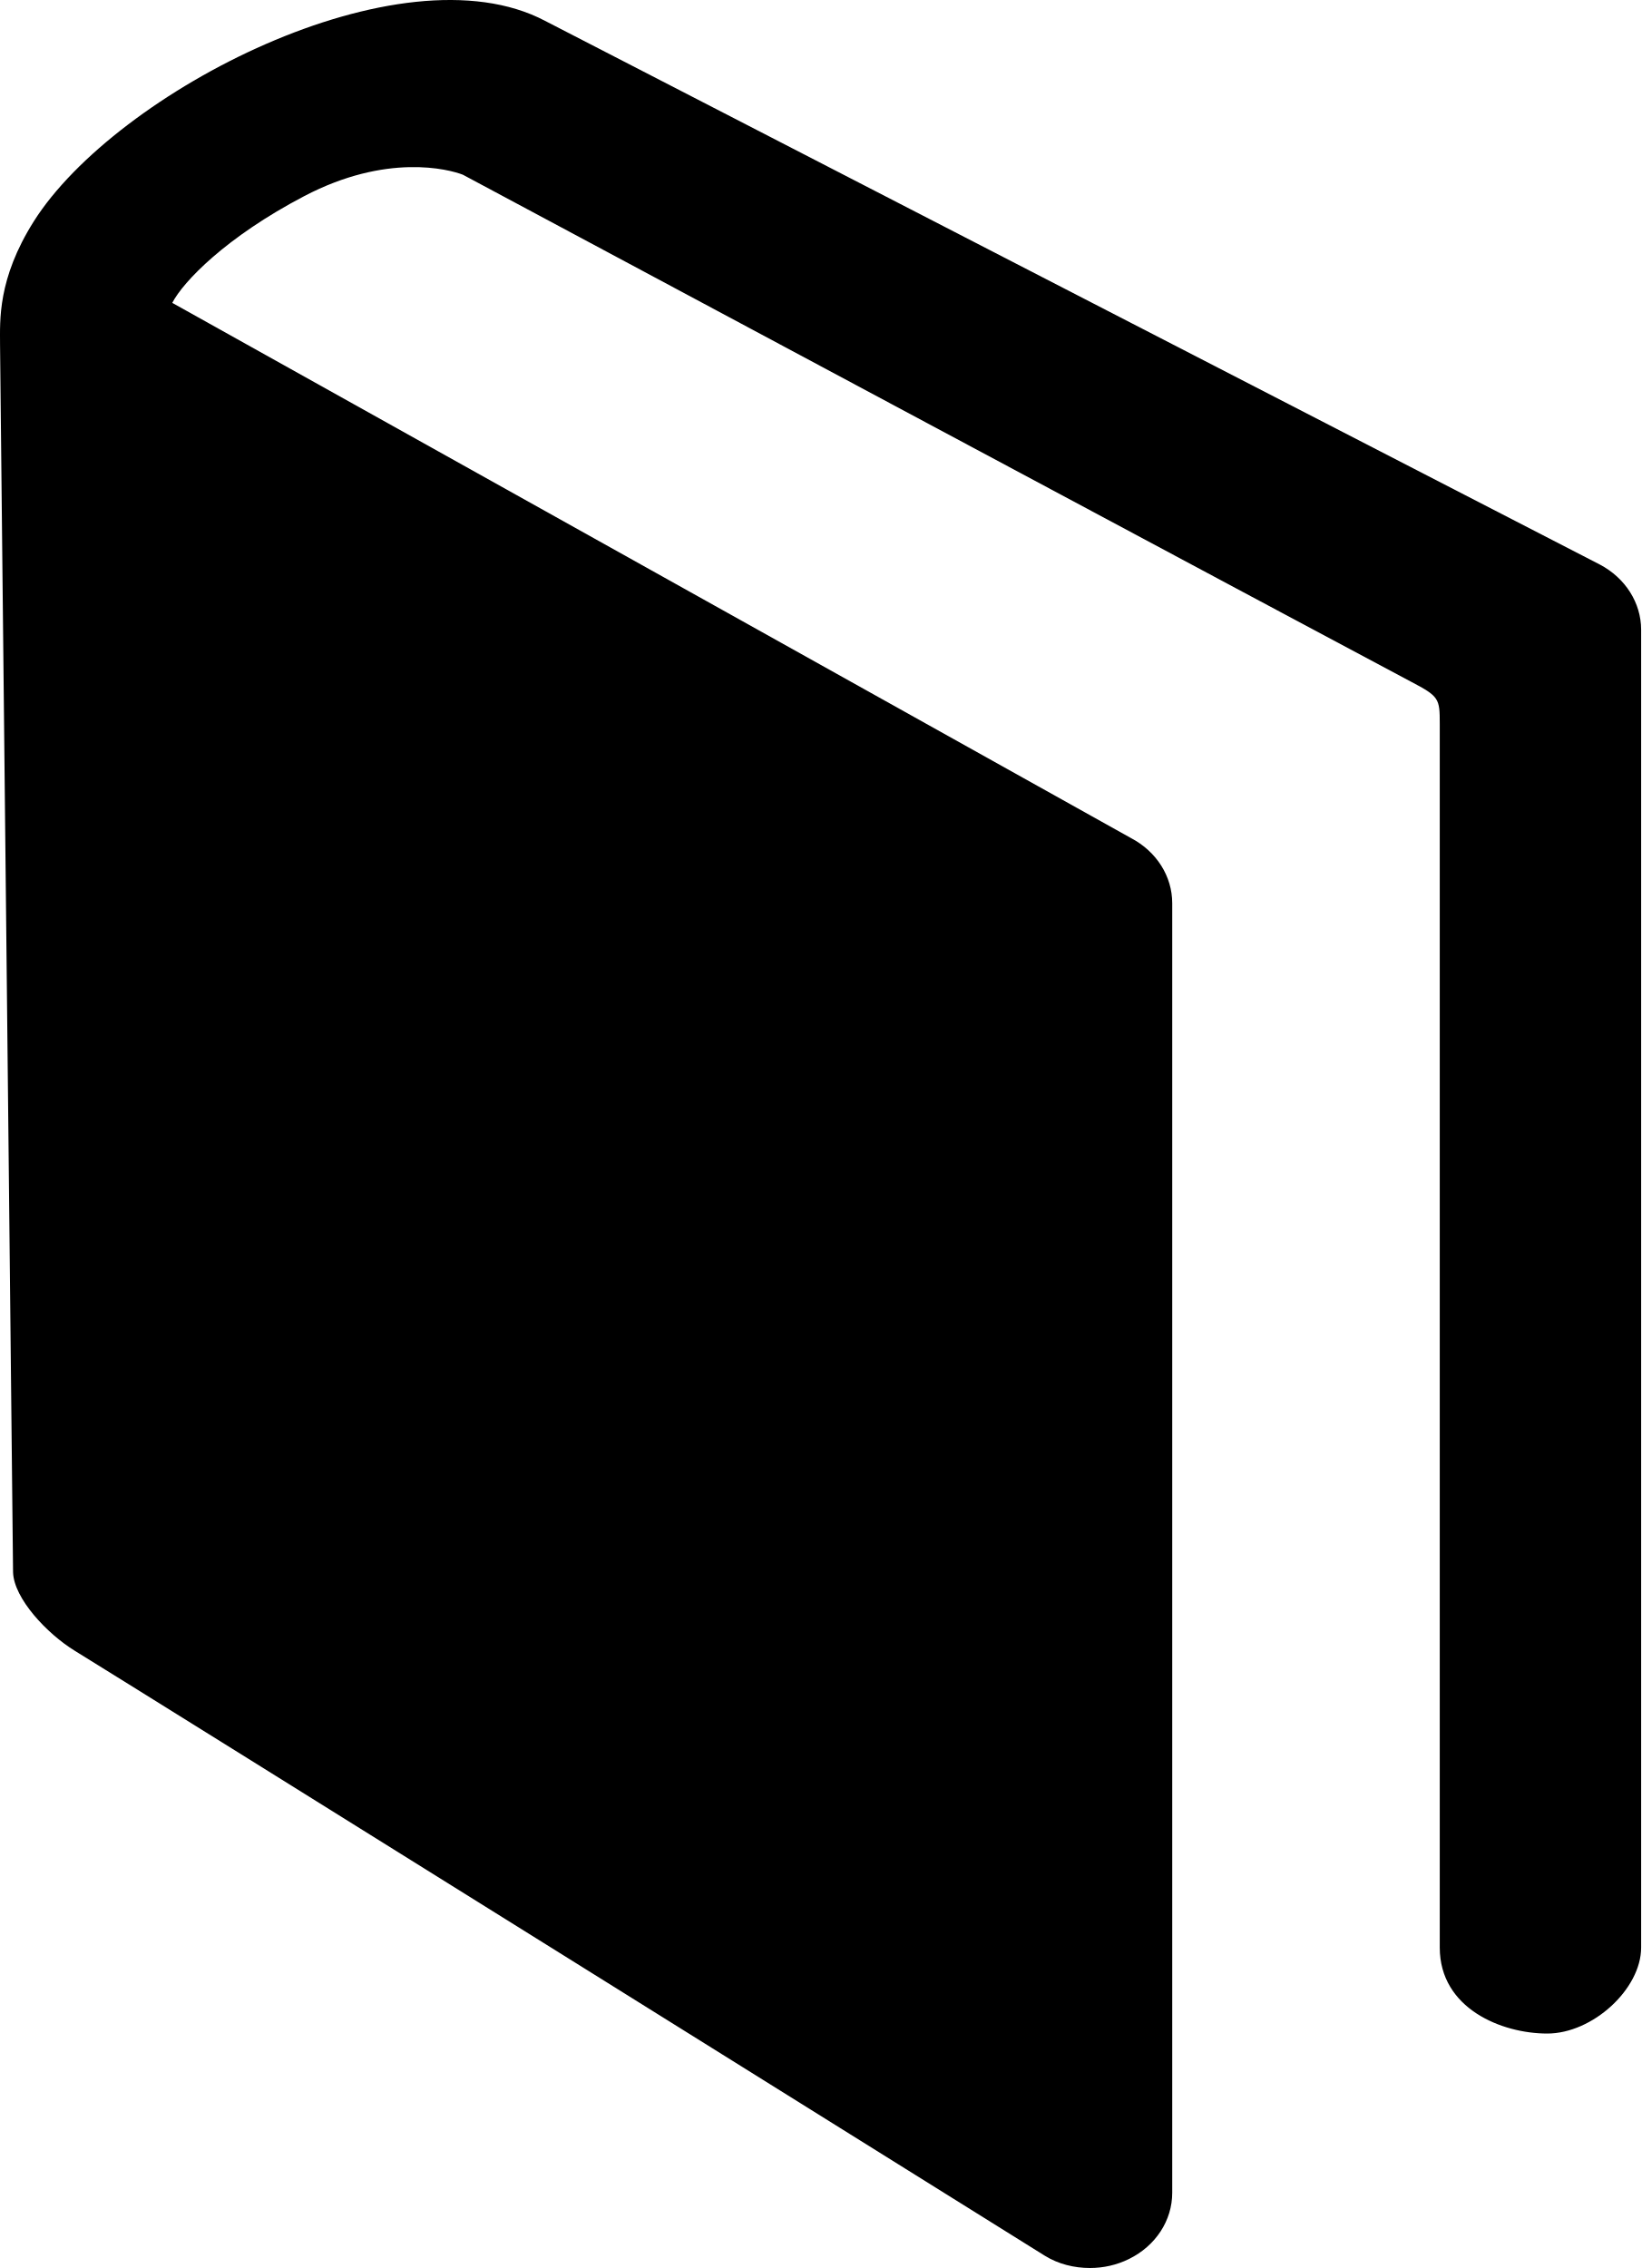
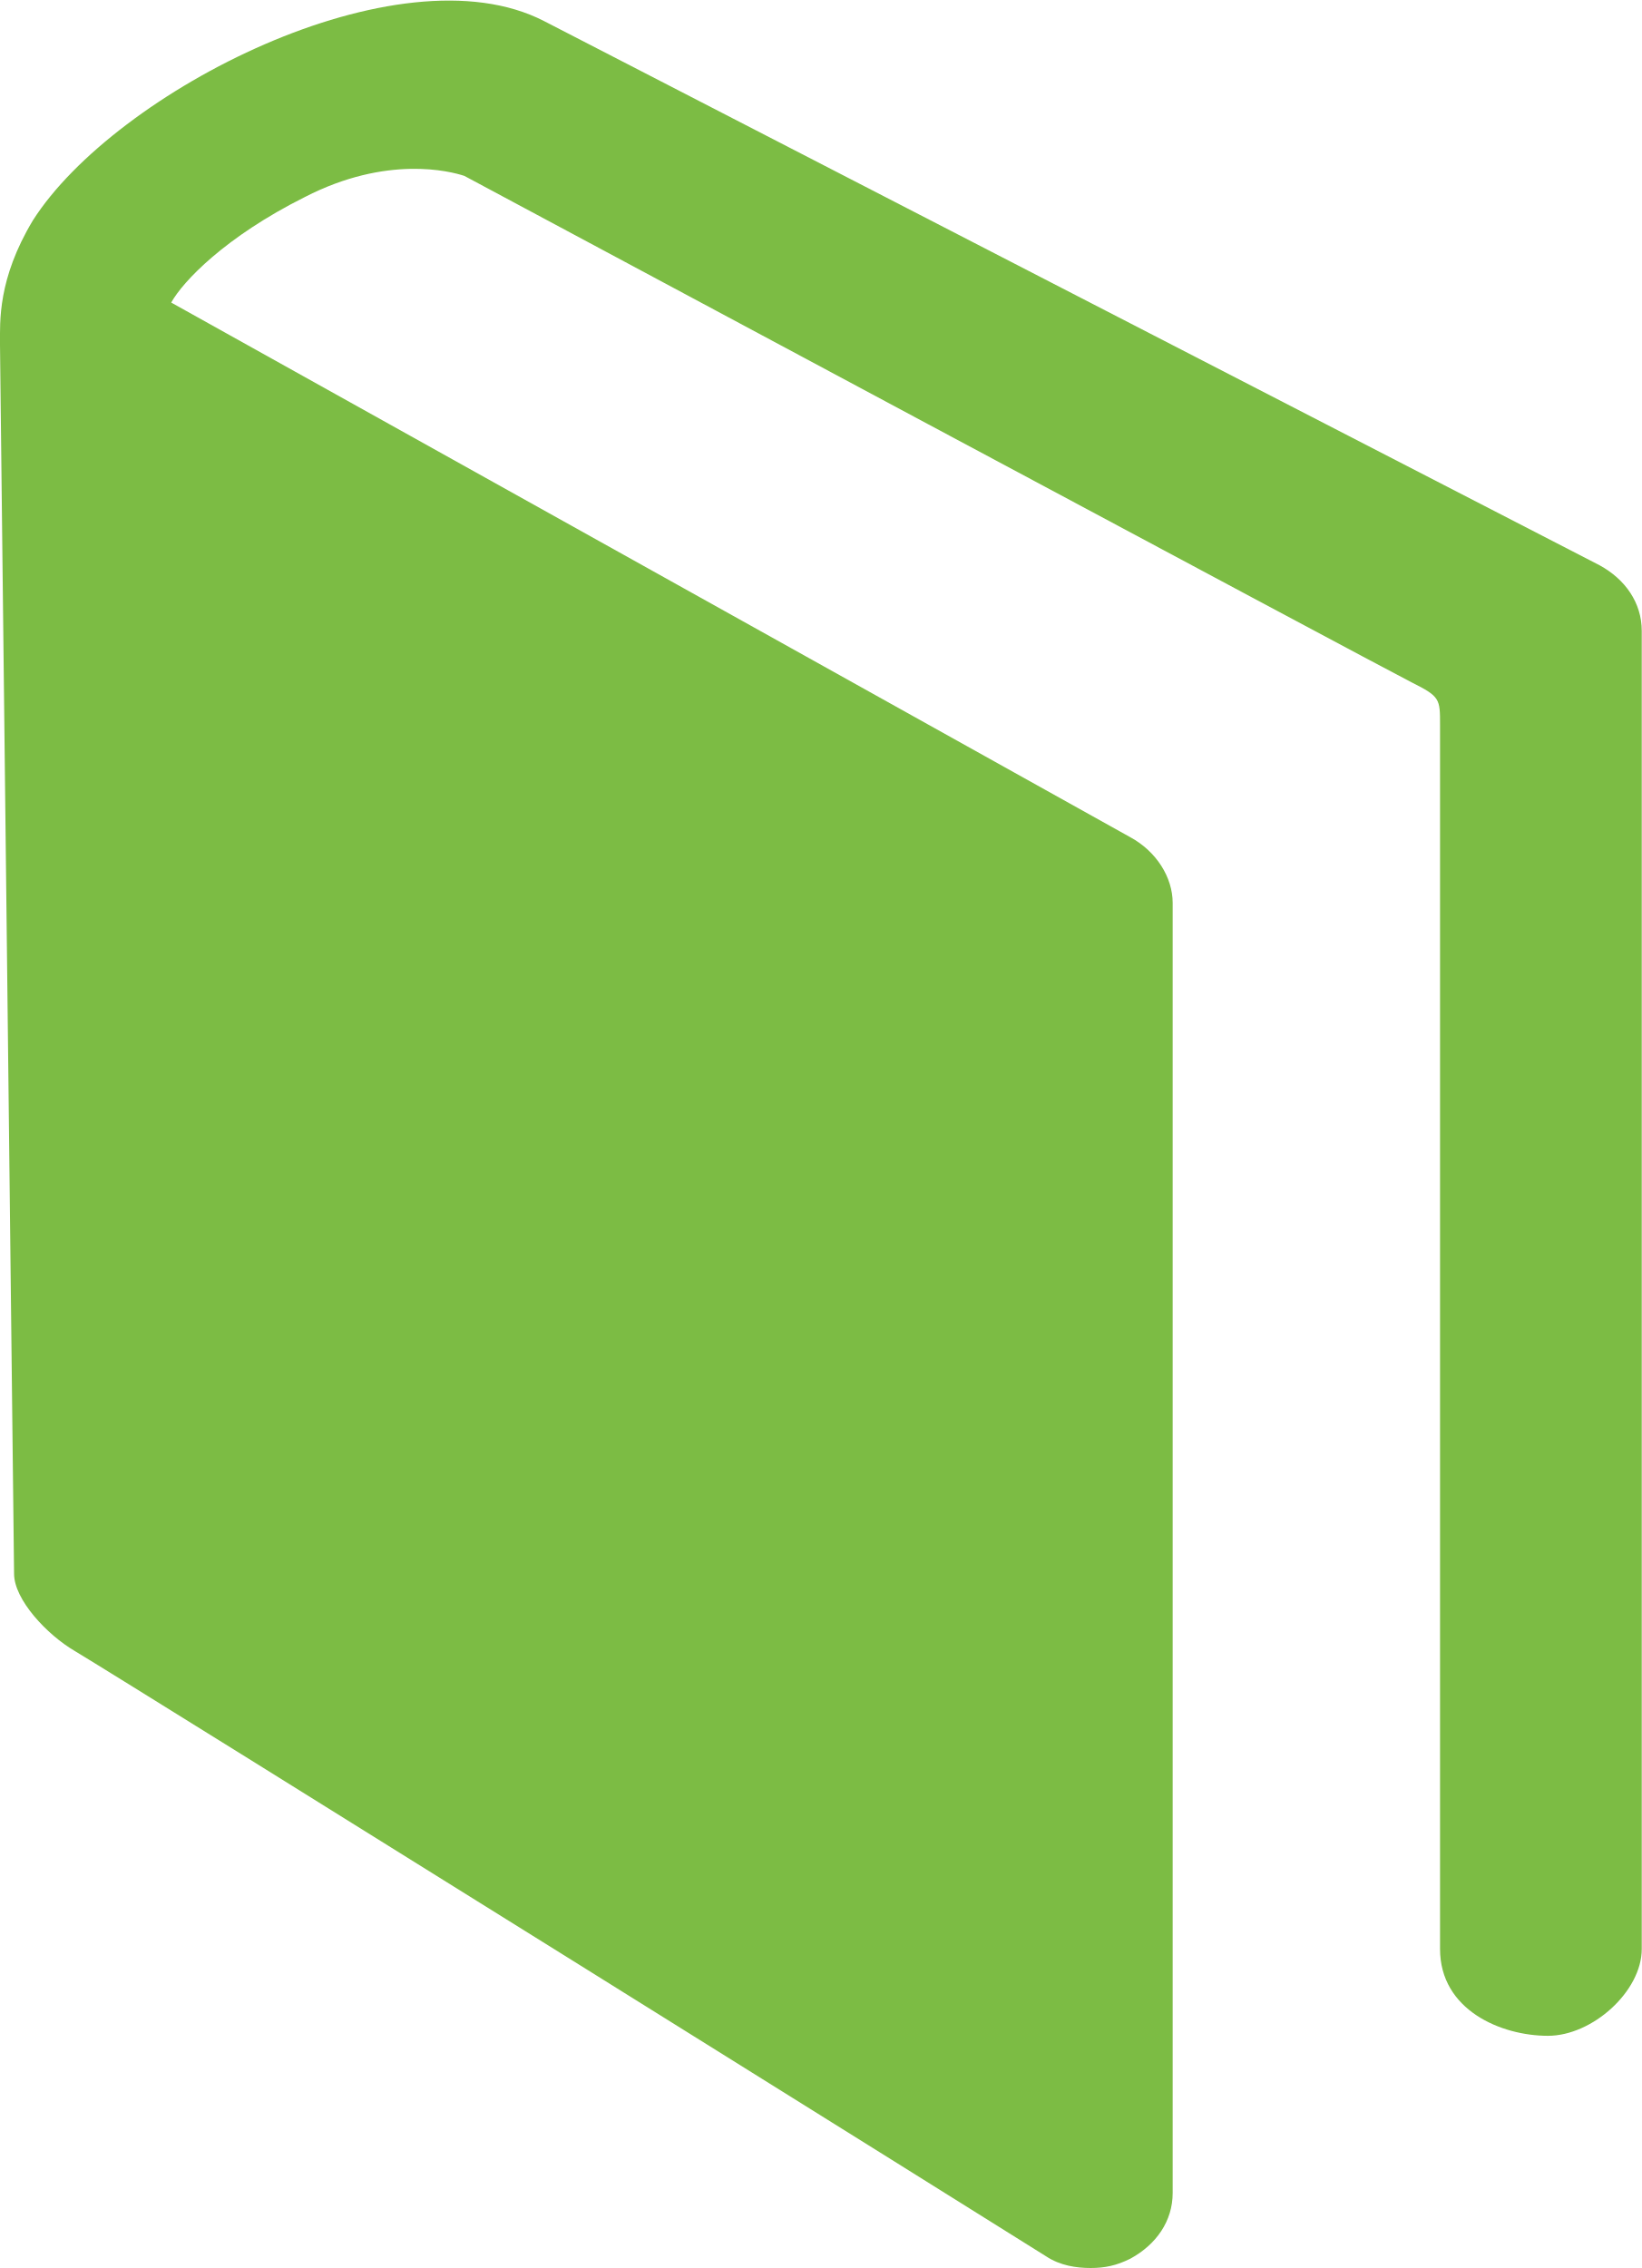
- <svg xmlns="http://www.w3.org/2000/svg" version="1.1" id="Capa_1" x="0px" y="0px" width="70px" height="96.737px" viewBox="0 0 70 96.737" style="enable-background:new 0 0 70 96.737;" xml:space="preserve">
-   <path d="M68.244,24.082L23.25,0.89C17.088-2.357,4.936,3.916,1.445,9.436c-1.559,2.466-1.443,4.249-1.443,5.256l0.555,52.373  c0.037,1.111,1.438,2.612,2.637,3.348c2.496,1.531,40.297,25.131,41.369,25.799c0.576,0.358,1.256,0.525,1.928,0.525  c0.572,0,1.146-0.127,1.666-0.385C49.293,95.794,50,94.71,50,93.532V38.523c0-1.145-0.668-2.203-1.756-2.775L7.348,12.918  c0.463-0.899,2.283-2.801,5.627-4.552c3.523-1.845,6.162-1.148,6.768-0.914c0,0,39.248,21.004,40.449,21.629  c1.195,0.624,1.219,0.718,1.219,1.786c0,1.067,0,52.2,0,52.2c0,2.604,2.645,3.67,4.584,3.67c1.938,0,4.006-1.9,4.006-3.67V26.858  C70,25.713,69.328,24.654,68.244,24.082z" />
-   <g>
- </g>
-   <g>
- </g>
-   <g>
- </g>
-   <g>
- </g>
-   <g>
- </g>
-   <g>
- </g>
-   <g>
- </g>
-   <g>
- </g>
-   <g>
- </g>
-   <g>
- </g>
-   <g>
- </g>
-   <g>
- </g>
-   <g>
- </g>
-   <g>
- </g>
-   <g>
- </g>
+ <svg xmlns="http://www.w3.org/2000/svg" version="1.1" id="Capa_1" x="0px" y="0px" viewBox="0 0 70 96.7" enable-background="new 0 0 70 96.7" xml:space="preserve">
+   <path fill="#7CBC44" d="M68.2,24.1l-45-23.2c-6.2-3.2-18.3,3-21.8,8.5C-0.1,11.9,0,13.7,0,14.7l0.6,52.4c0,1.1,1.4,2.6,2.6,3.3  c2.5,1.5,40.3,25.1,41.4,25.8c0.6,0.4,1.3,0.5,1.9,0.5c0.6,0,1.1-0.1,1.7-0.4c1.1-0.6,1.8-1.6,1.8-2.8v-55c0-1.1-0.7-2.2-1.8-2.8  L7.3,12.9C7.8,12,9.6,10.1,13,8.4c3.5-1.8,6.2-1.1,6.8-0.9c0,0,39.2,21,40.4,21.6c1.2,0.6,1.2,0.7,1.2,1.8c0,1.1,0,52.2,0,52.2  c0,2.6,2.6,3.7,4.6,3.7c1.9,0,4-1.9,4-3.7V26.9C70,25.7,69.3,24.7,68.2,24.1z" />
</svg>
